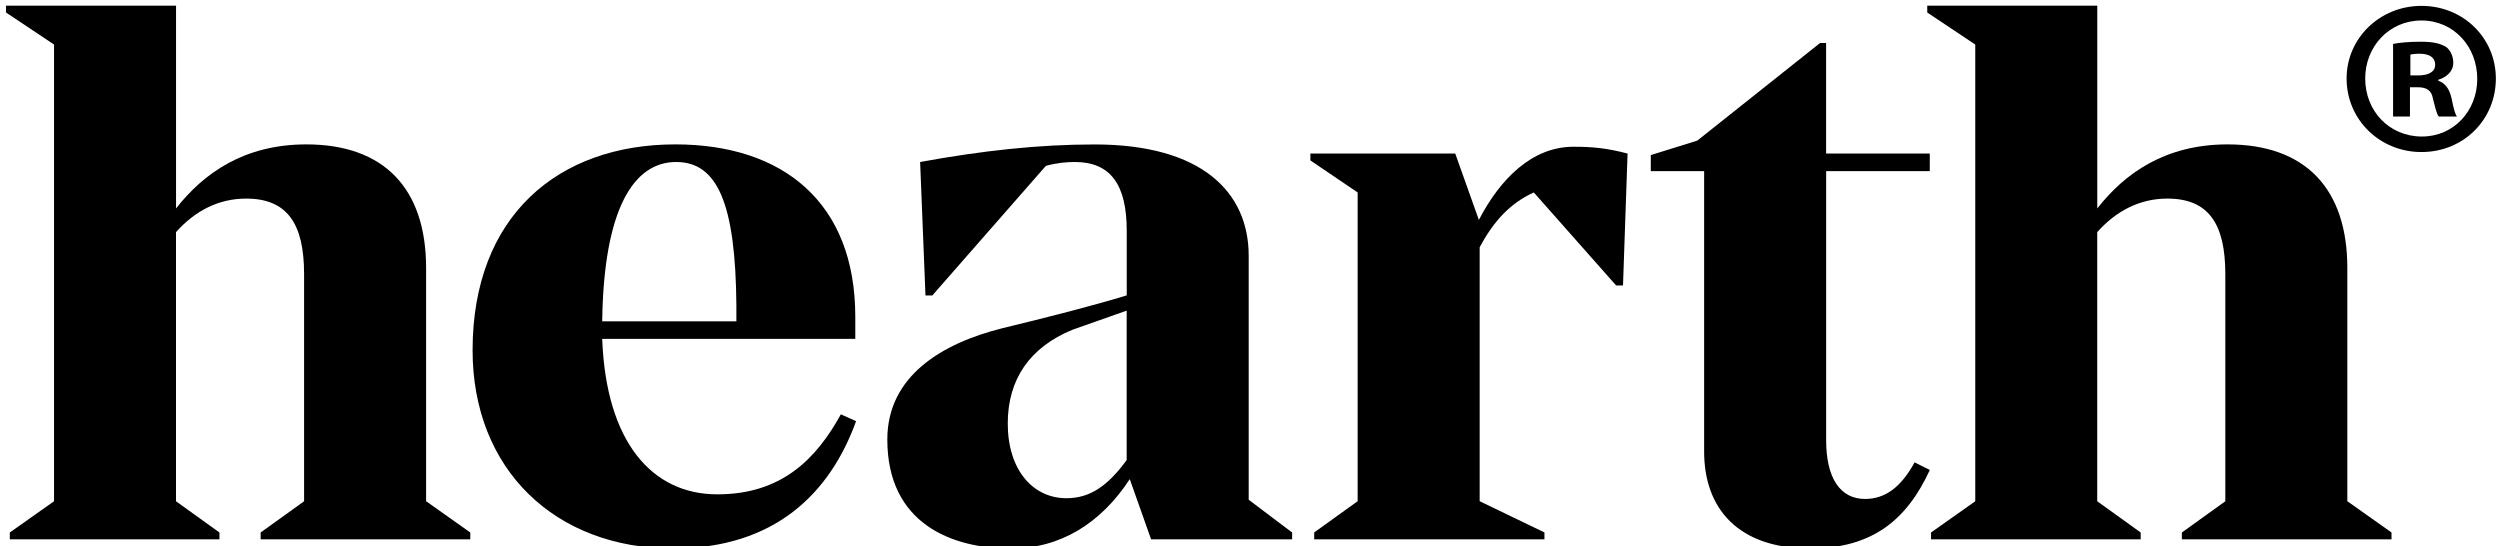
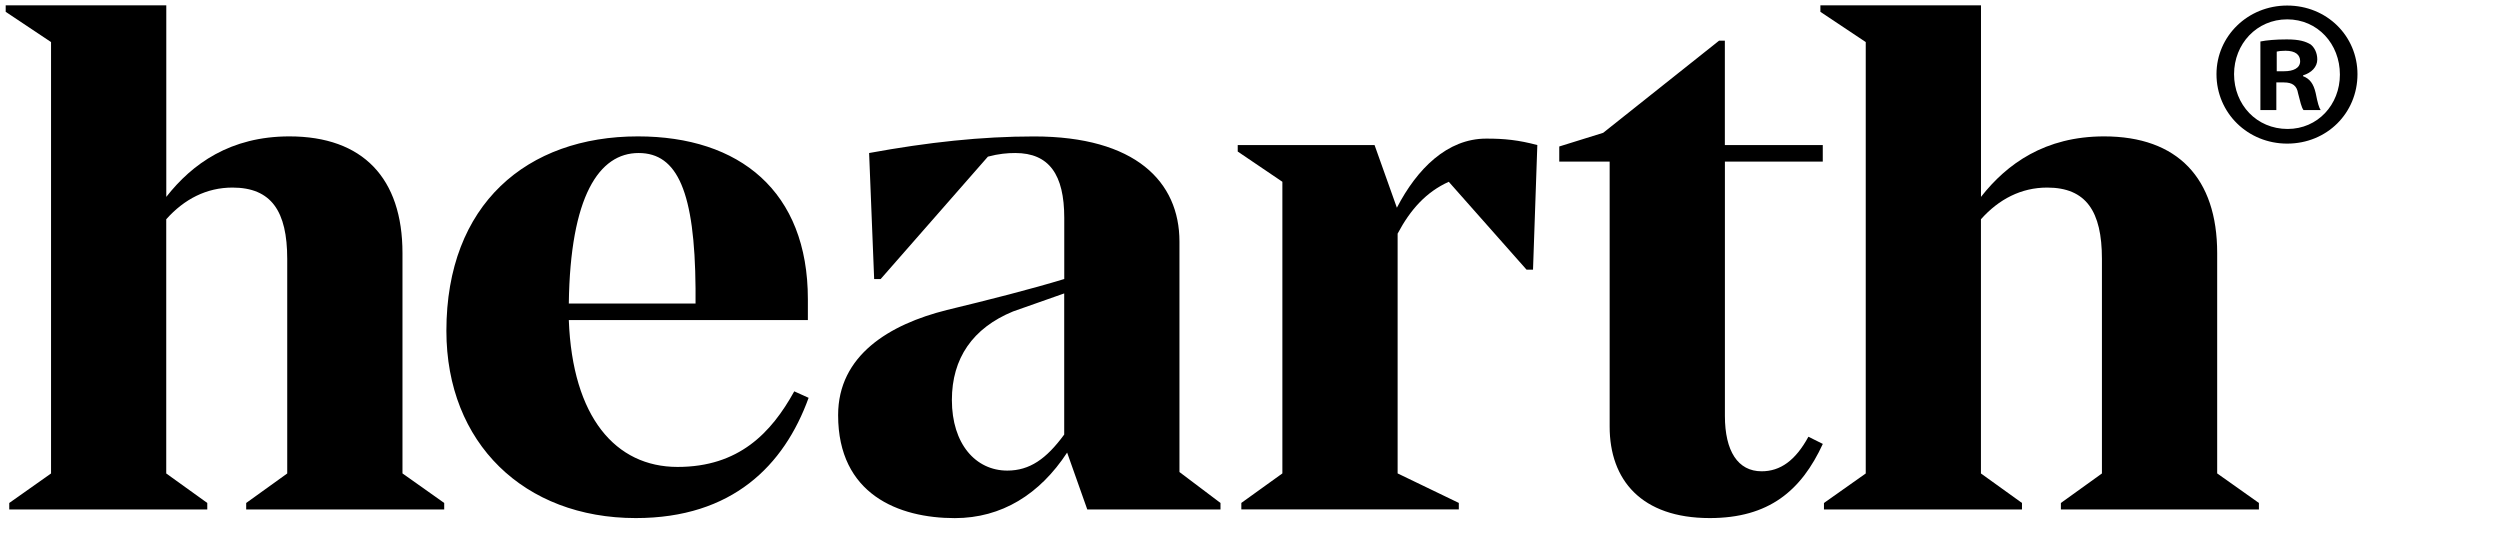
- <svg xmlns="http://www.w3.org/2000/svg" height="104" width="477">
+ <svg xmlns="http://www.w3.org/2000/svg" height="110" width="505">
  <path d="m89.73 101.6v1.31h-40v-1.31l8.29-5.96v-43.35c0-9.6-3.2-14.4-11.06-14.4-5.24 0-9.75 2.33-13.38 6.4v51.35l8.29 5.96v1.31h-40v-1.31l8.44-5.96v-87.14l-9.16-6.11v-1.31h32.44v38.69c5.24-6.69 12.95-12.22 24.87-12.22 14.84 0 22.84 8.44 22.84 23.57v44.51z" />
  <path d="m163.34 80.36c-4.95 13.67-15.42 24.29-34.91 24.29-22.55 0-38.26-15.13-38.26-37.82 0-25.6 16.29-39.28 38.69-39.28 20.51 0 34.33 11.06 34.33 32.88v4.22h-48.29c.73 19.64 9.46 29.67 21.97 29.67 12.36 0 18.91-6.84 23.57-15.27zm-48.44-19.05h25.6v-3.05c-.15-19.49-3.64-27.35-11.49-27.35-8-.01-13.82 8.72-14.11 30.4zm131.64 40.29v1.31h-26.91l-4.07-11.49c-5.53 8.44-13.24 13.24-22.69 13.24-11.35 0-23.57-4.8-23.57-20.8 0-12.07 10.33-18.33 21.97-21.24 8.44-2.04 17.02-4.22 23.71-6.26v-12.36c0-8.73-3.06-13.09-9.89-13.09-1.6 0-3.35.15-5.53.73l-21.67 24.73h-1.31l-1.02-25.46c11.93-2.18 22.69-3.35 33.31-3.35 20.51 0 29.38 9.16 29.38 21.24v46.55zm-31.57-13.82v-28.51l-10.33 3.64c-8.15 3.35-12.36 9.46-12.36 17.89 0 8.87 4.8 14.26 11.2 14.26 4.51-.01 7.86-2.33 11.49-7.28z" fill-rule="evenodd" />
  <path d="m310.54 29.3-.87 25.17h-1.31l-15.71-17.75c-4.51 2.04-7.71 5.53-10.33 10.47v48.44l12.36 5.96v1.31h-43.93v-1.31l8.29-5.96v-58.91l-9.02-6.11v-1.31h27.64l4.51 12.66c4.07-7.86 10.18-13.96 18.04-13.96 3.64-.01 6.55.29 10.33 1.3zm37.89 3.35v51.35c0 7.13 2.62 11.2 7.42 11.2 3.78 0 6.84-2.18 9.45-6.98l2.91 1.45c-4.36 9.46-10.91 14.98-22.84 14.98-13.82 0-20.22-7.71-20.22-18.47v-53.53h-10.18v-3.06l8.87-2.76 23.42-18.62h1.16v21.09h19.78v3.35z" />
  <path d="m456.3 101.6v1.31h-40v-1.31l8.29-5.96v-43.35c0-9.6-3.2-14.4-11.06-14.4-5.24 0-9.75 2.33-13.38 6.4v51.35l8.29 5.96v1.31h-40v-1.31l8.44-5.96v-87.14l-9.16-6.11v-1.31h32.44v38.69c5.24-6.69 12.95-12.22 24.87-12.22 14.84 0 22.84 8.44 22.84 23.57v44.51z" />
  <path d="m476.21 14.98c0 7.86-6.17 14.03-14.2 14.03-7.94 0-14.28-6.17-14.28-14.03 0-7.69 6.34-13.86 14.28-13.86 8.03 0 14.2 6.17 14.2 13.86zm-24.93 0c0 6.17 4.56 11.07 10.82 11.07 6.08 0 10.56-4.9 10.56-10.99 0-6.17-4.48-11.15-10.65-11.15s-10.73 4.98-10.73 11.07zm5.32 7.26v-13.86c1.27-.25 3.04-.42 5.32-.42 2.62 0 3.8.42 4.82 1.01.76.59 1.35 1.69 1.35 3.04 0 1.52-1.18 2.7-2.87 3.21v.17c1.35.51 2.11 1.52 2.54 3.38.42 2.11.68 2.96 1.01 3.46h-3.46c-.42-.51-.68-1.78-1.1-3.38-.25-1.52-1.1-2.2-2.87-2.2h-1.52v5.59zm4.82-7.85c1.77 0 3.21-.59 3.21-2.03 0-1.27-.93-2.11-2.96-2.11-.84 0-1.44.08-1.77.17v3.97z" fill-rule="evenodd" />
</svg>
